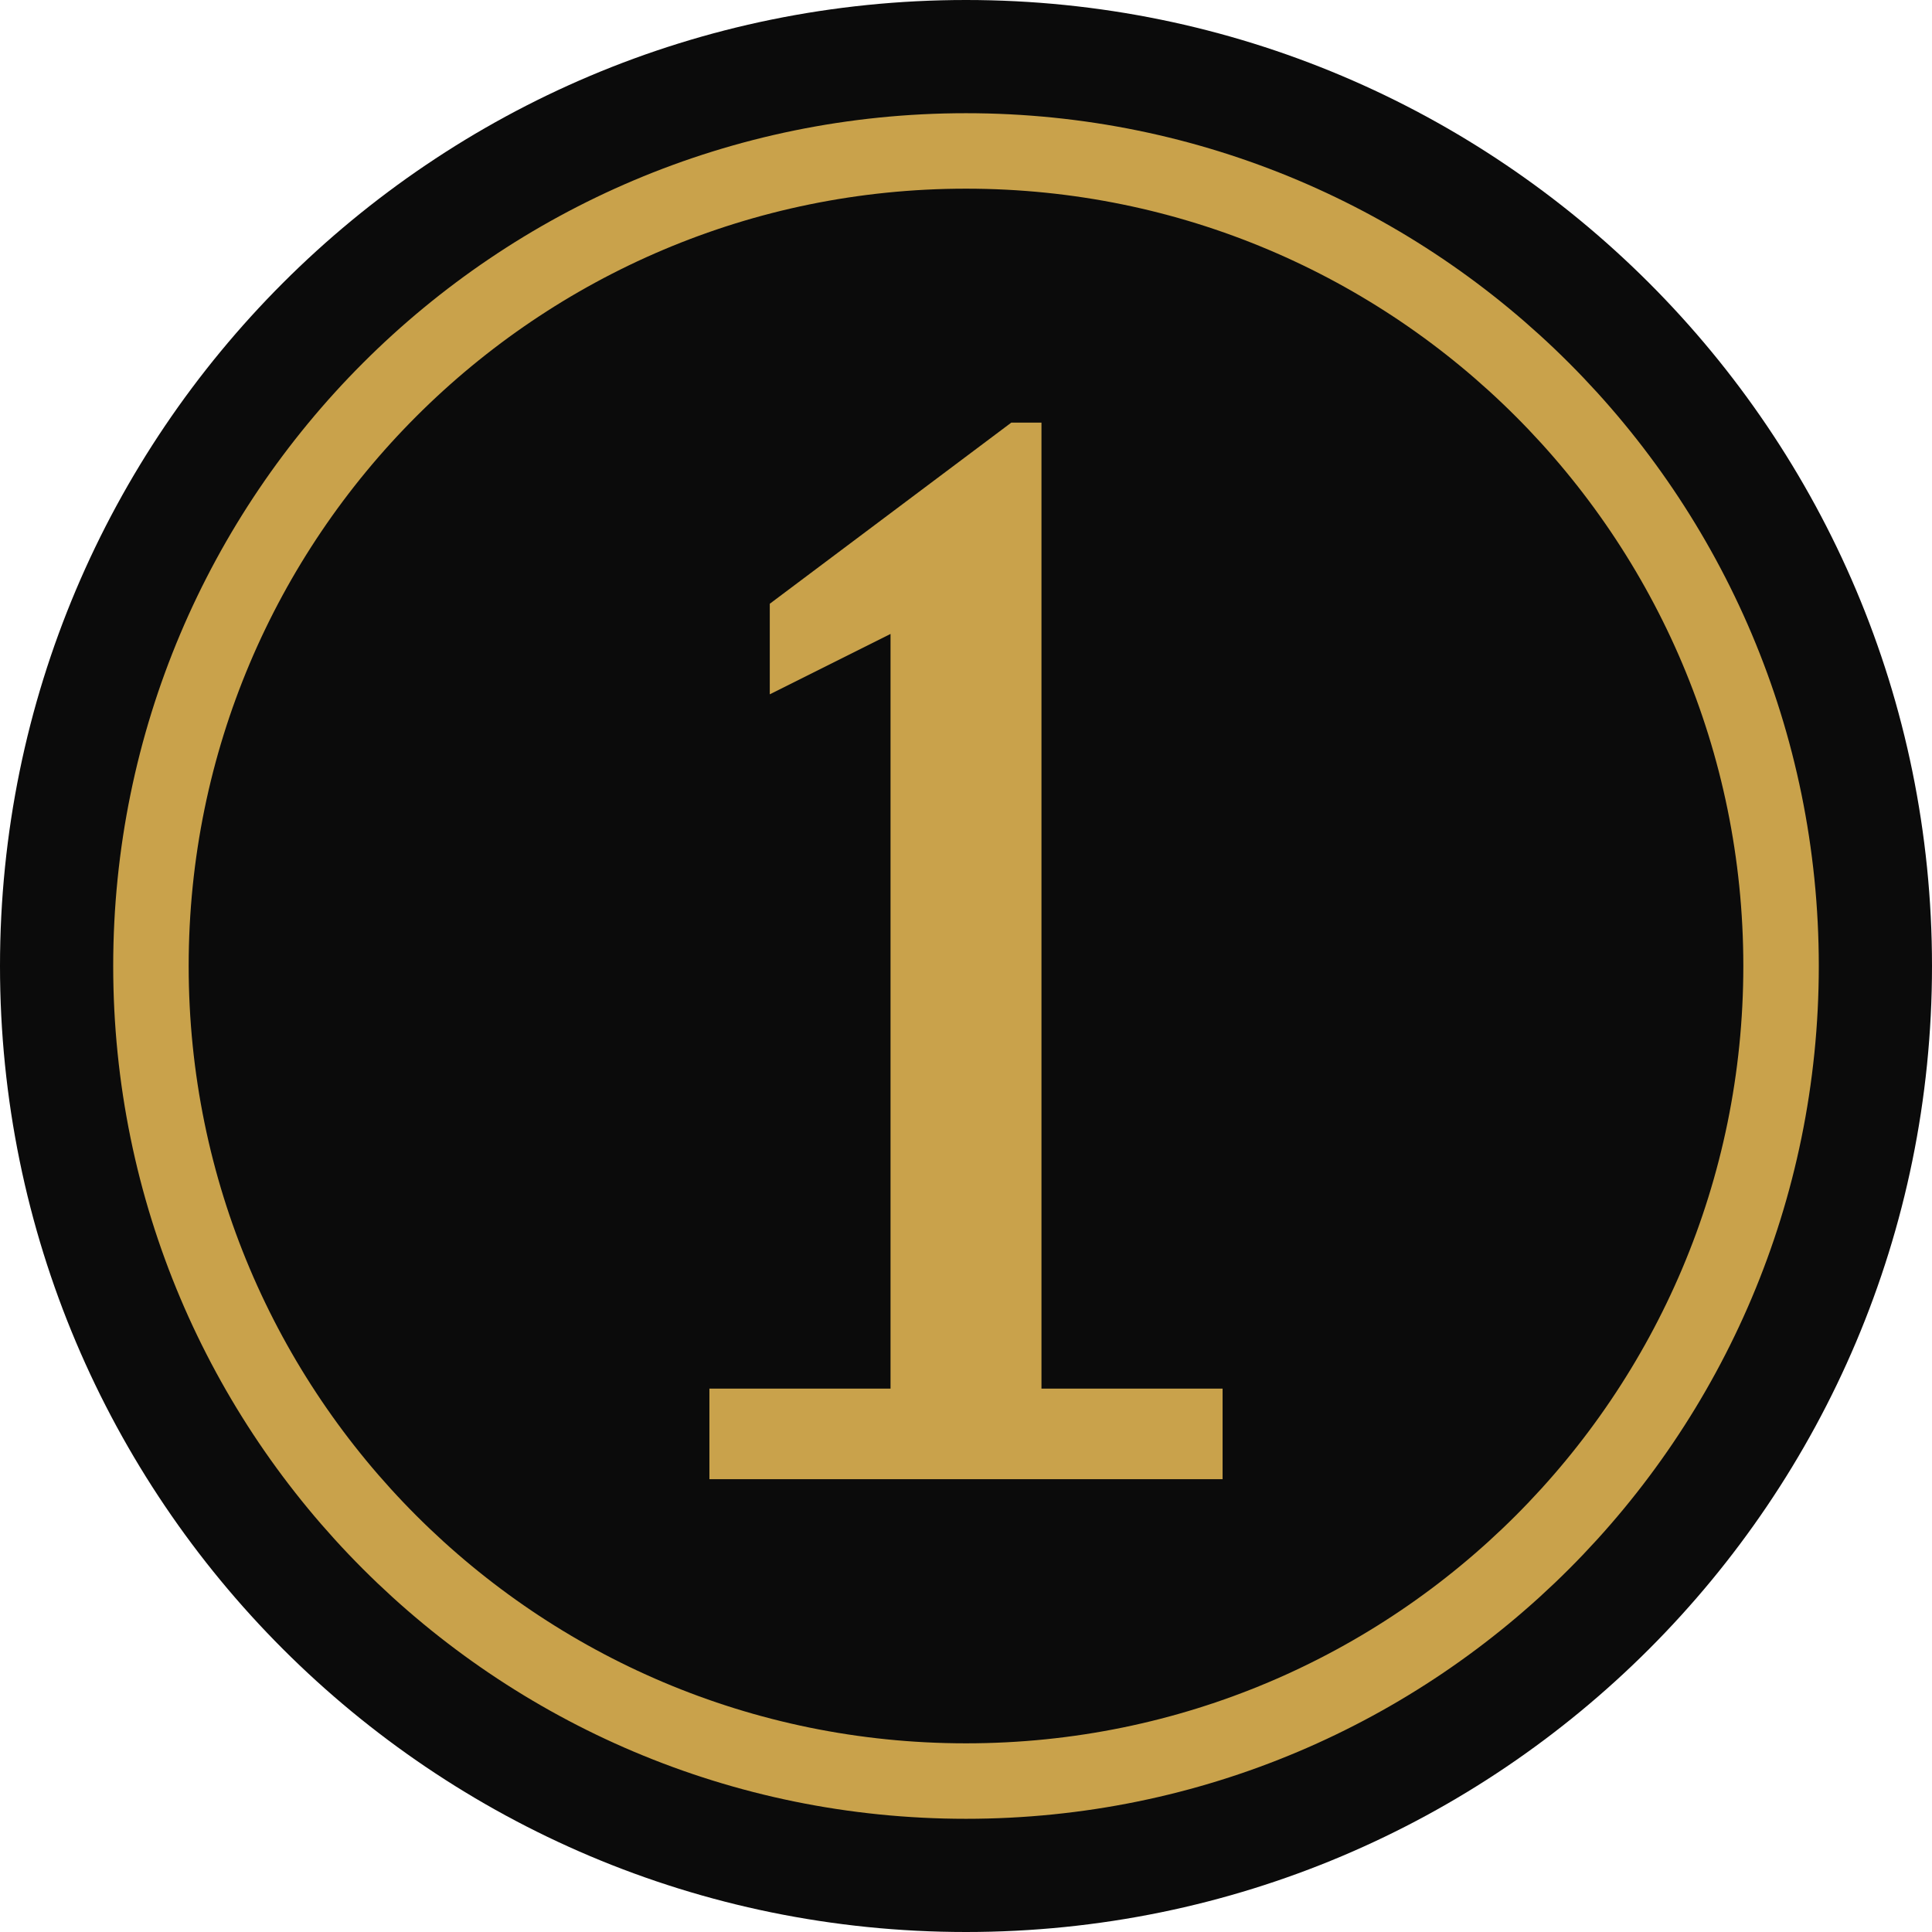
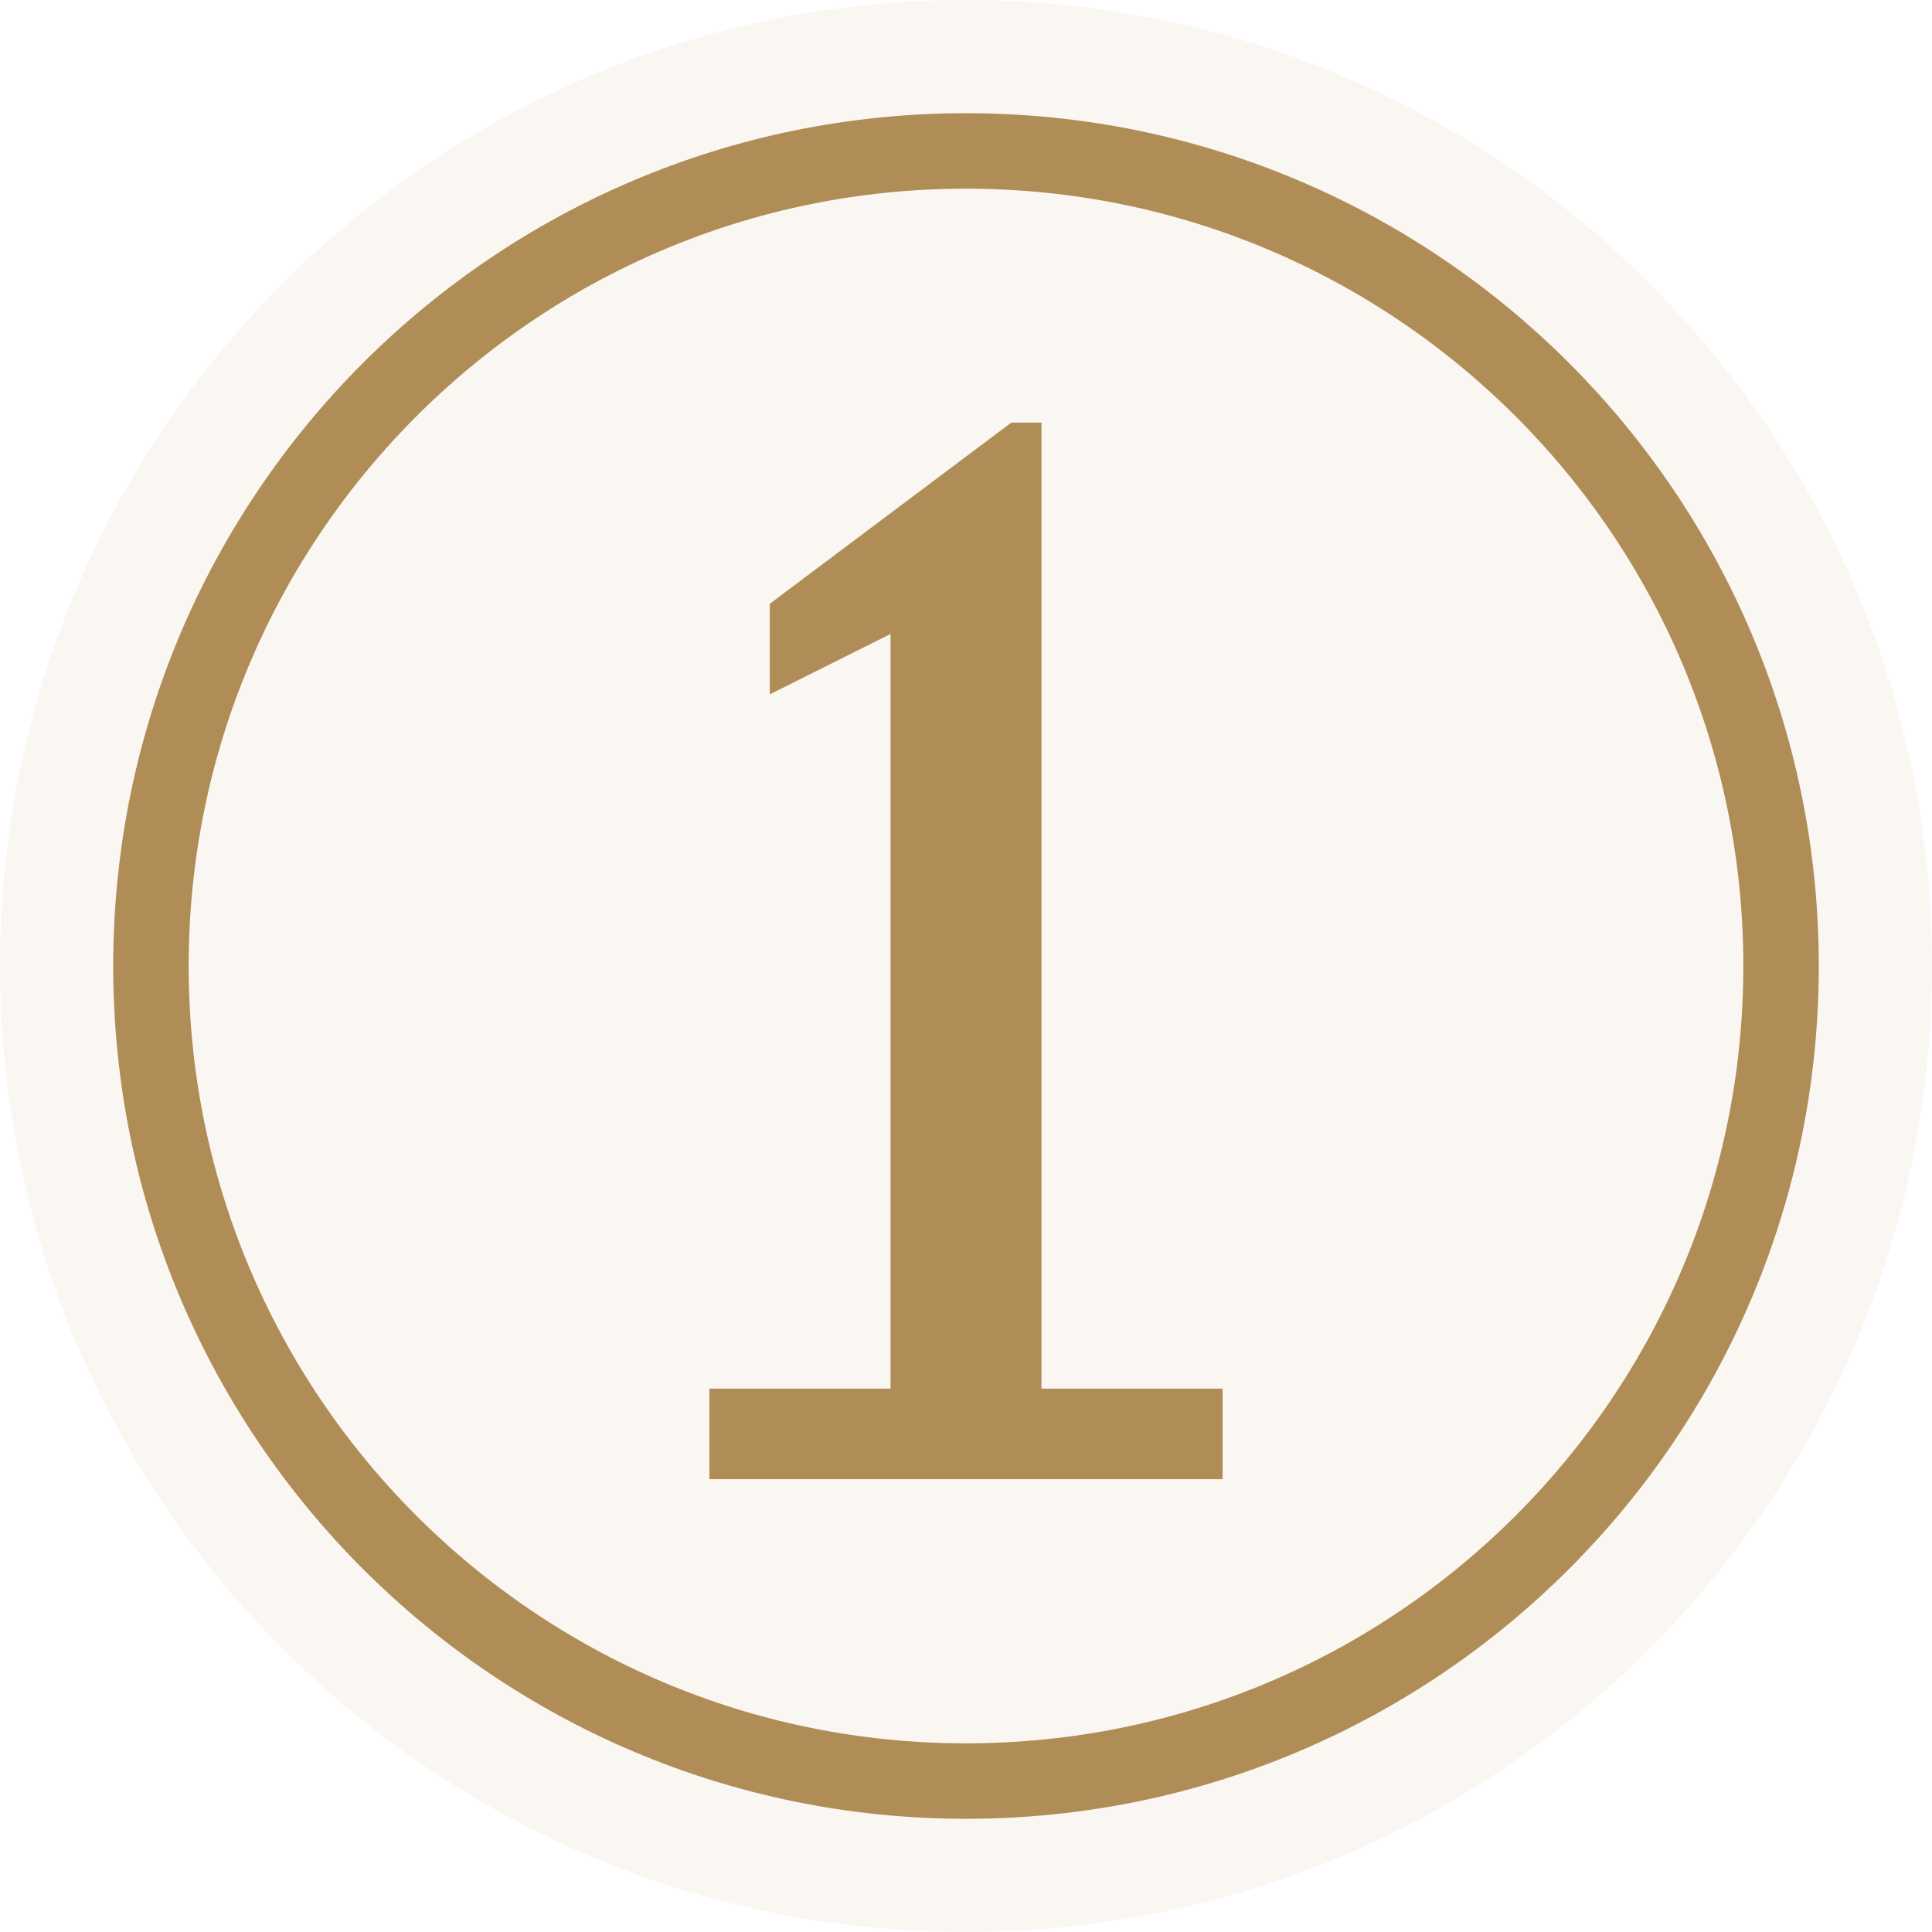
<svg xmlns="http://www.w3.org/2000/svg" viewBox="0 0 64 64">
-   <circle cx="32" cy="32" r="32" fill="#0b0b0b" />
-   <circle cx="32" cy="32" r="27" fill="none" stroke="#c9a24b" stroke-width="2.5" />
-   <path fill="#c9a24b" d="M34.5 14V46H40.5V49H23.5V46H29.5V21L25.5 23V20L33.5 14Z" />
+   <circle cx="32" cy="32" r="32" fill="#faf7f2" />
+   <circle cx="32" cy="32" r="27" fill="none" stroke="#b08d57" stroke-width="2.5" />
+   <path fill="#b08d57" d="M34.5 14V46H40.5V49H23.5V46H29.5V21L25.5 23V20L33.5 14Z" />
</svg>
